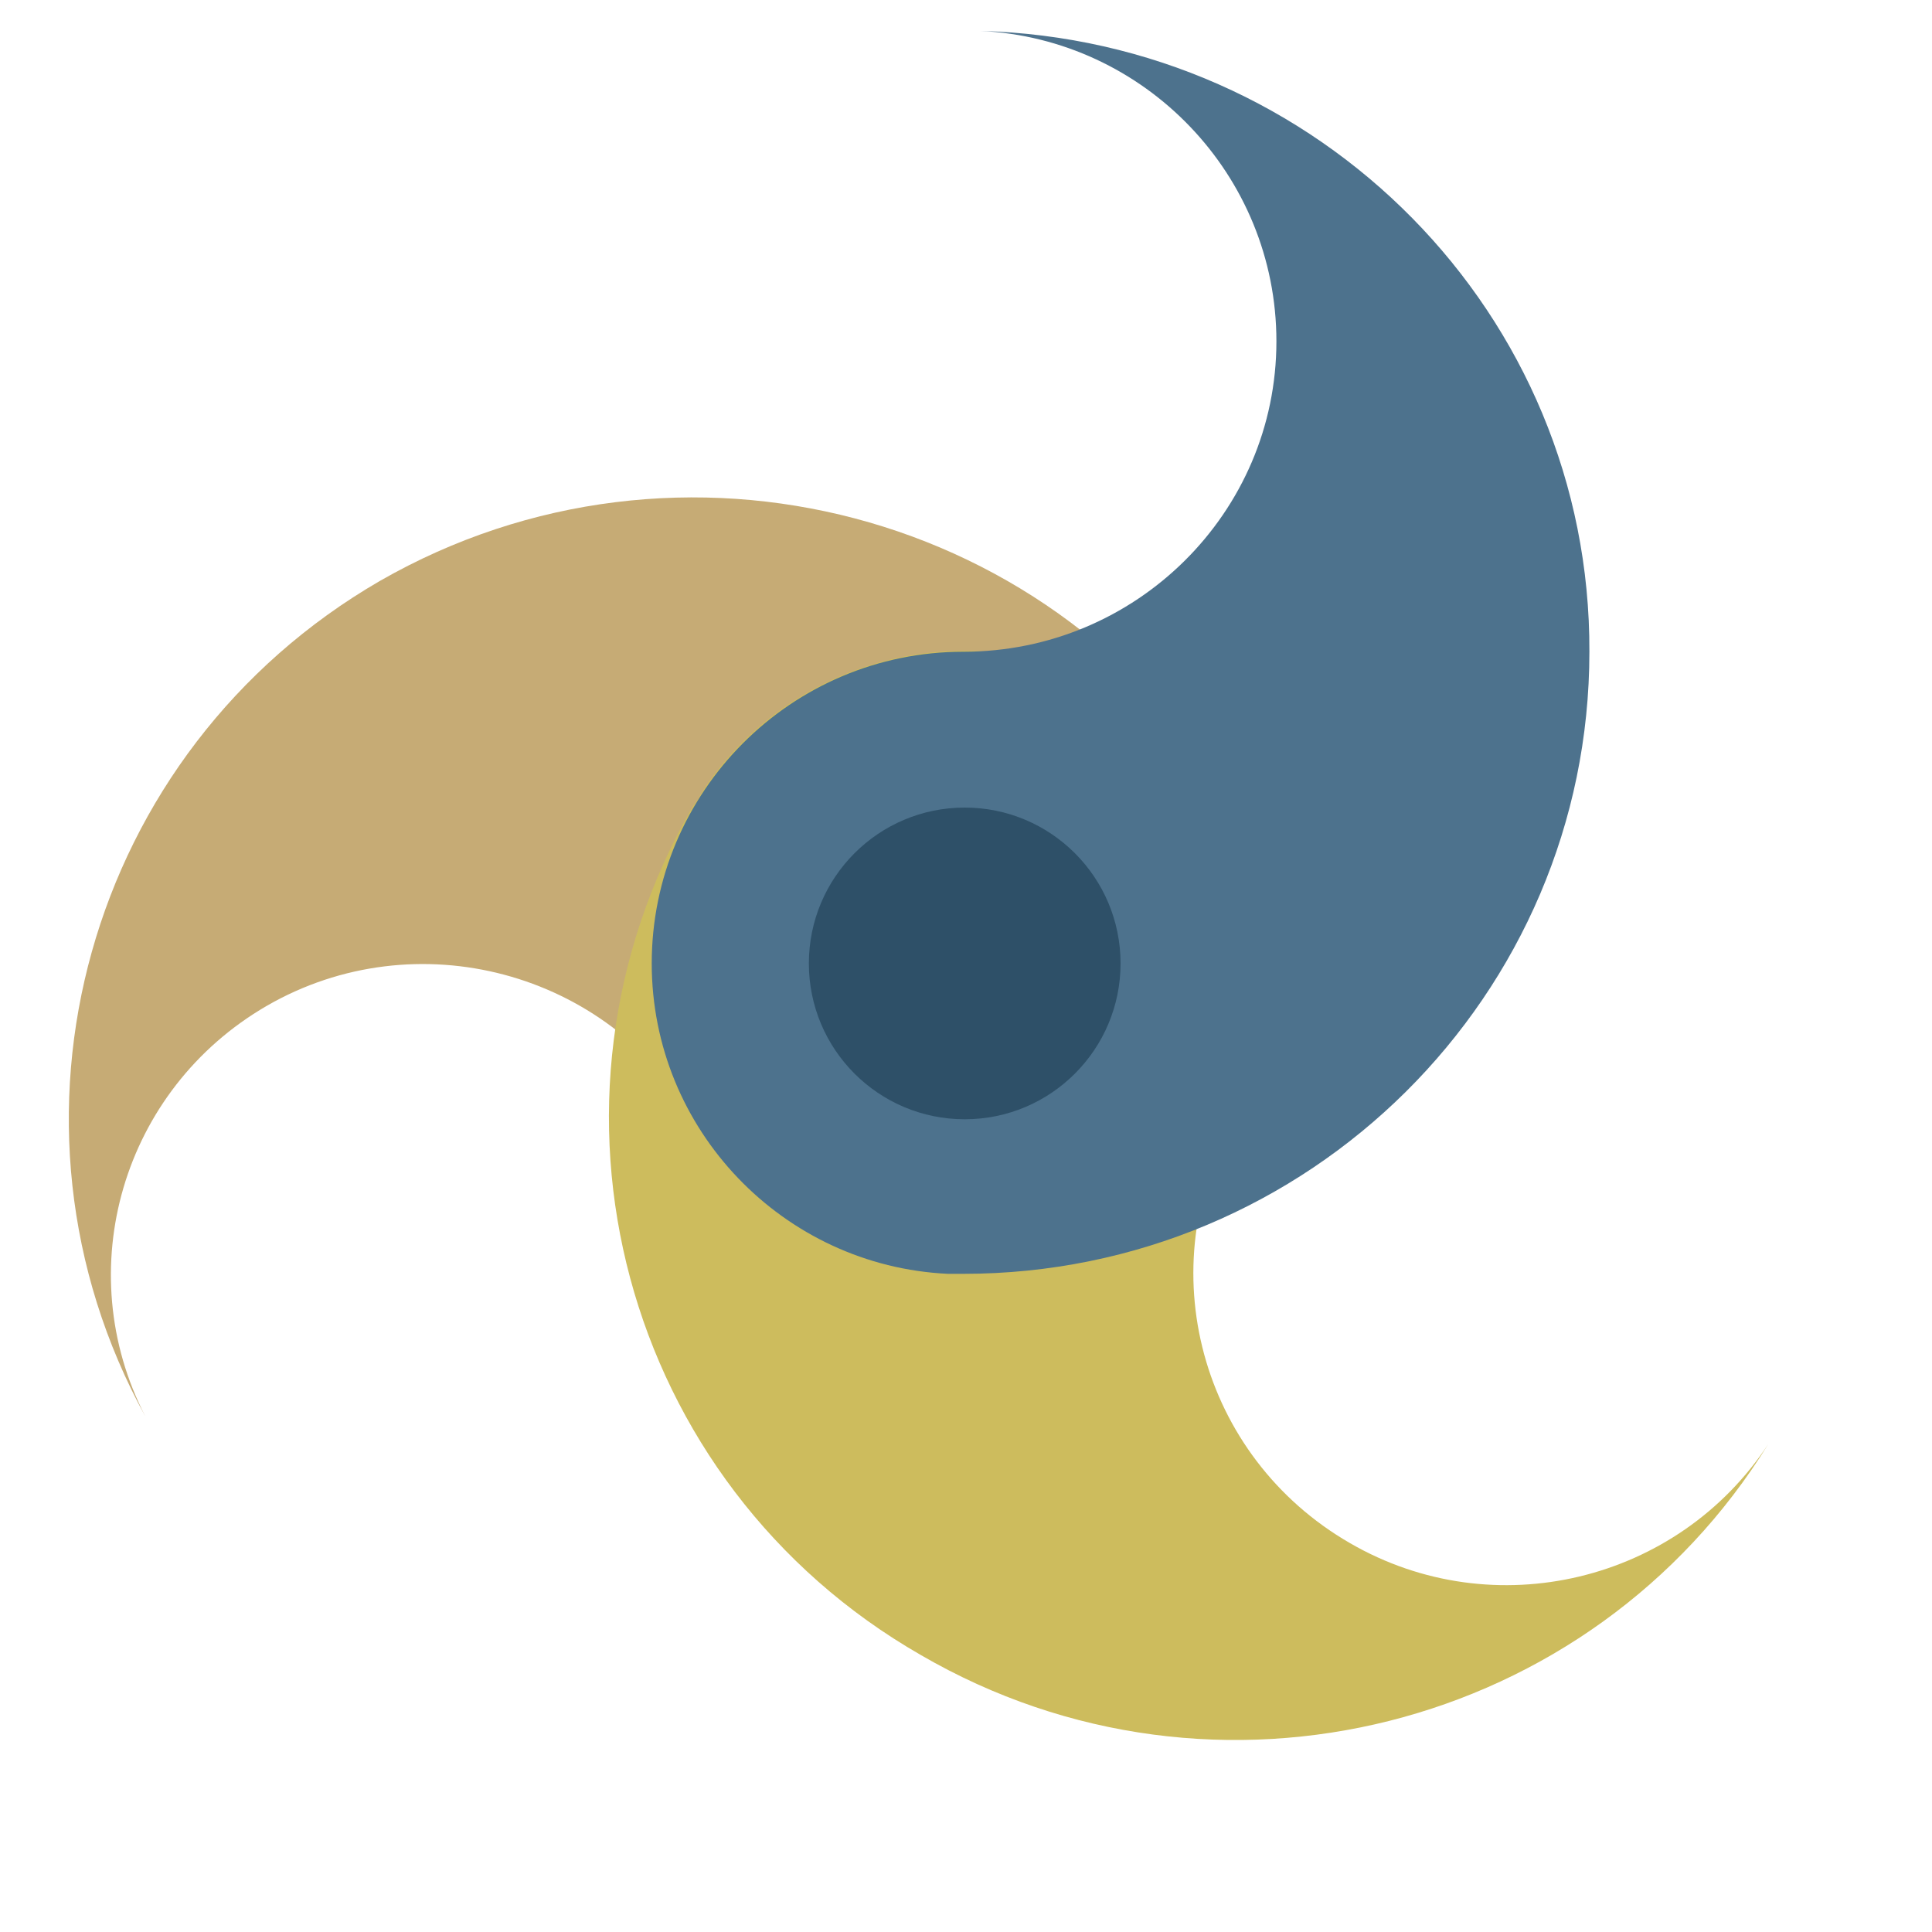
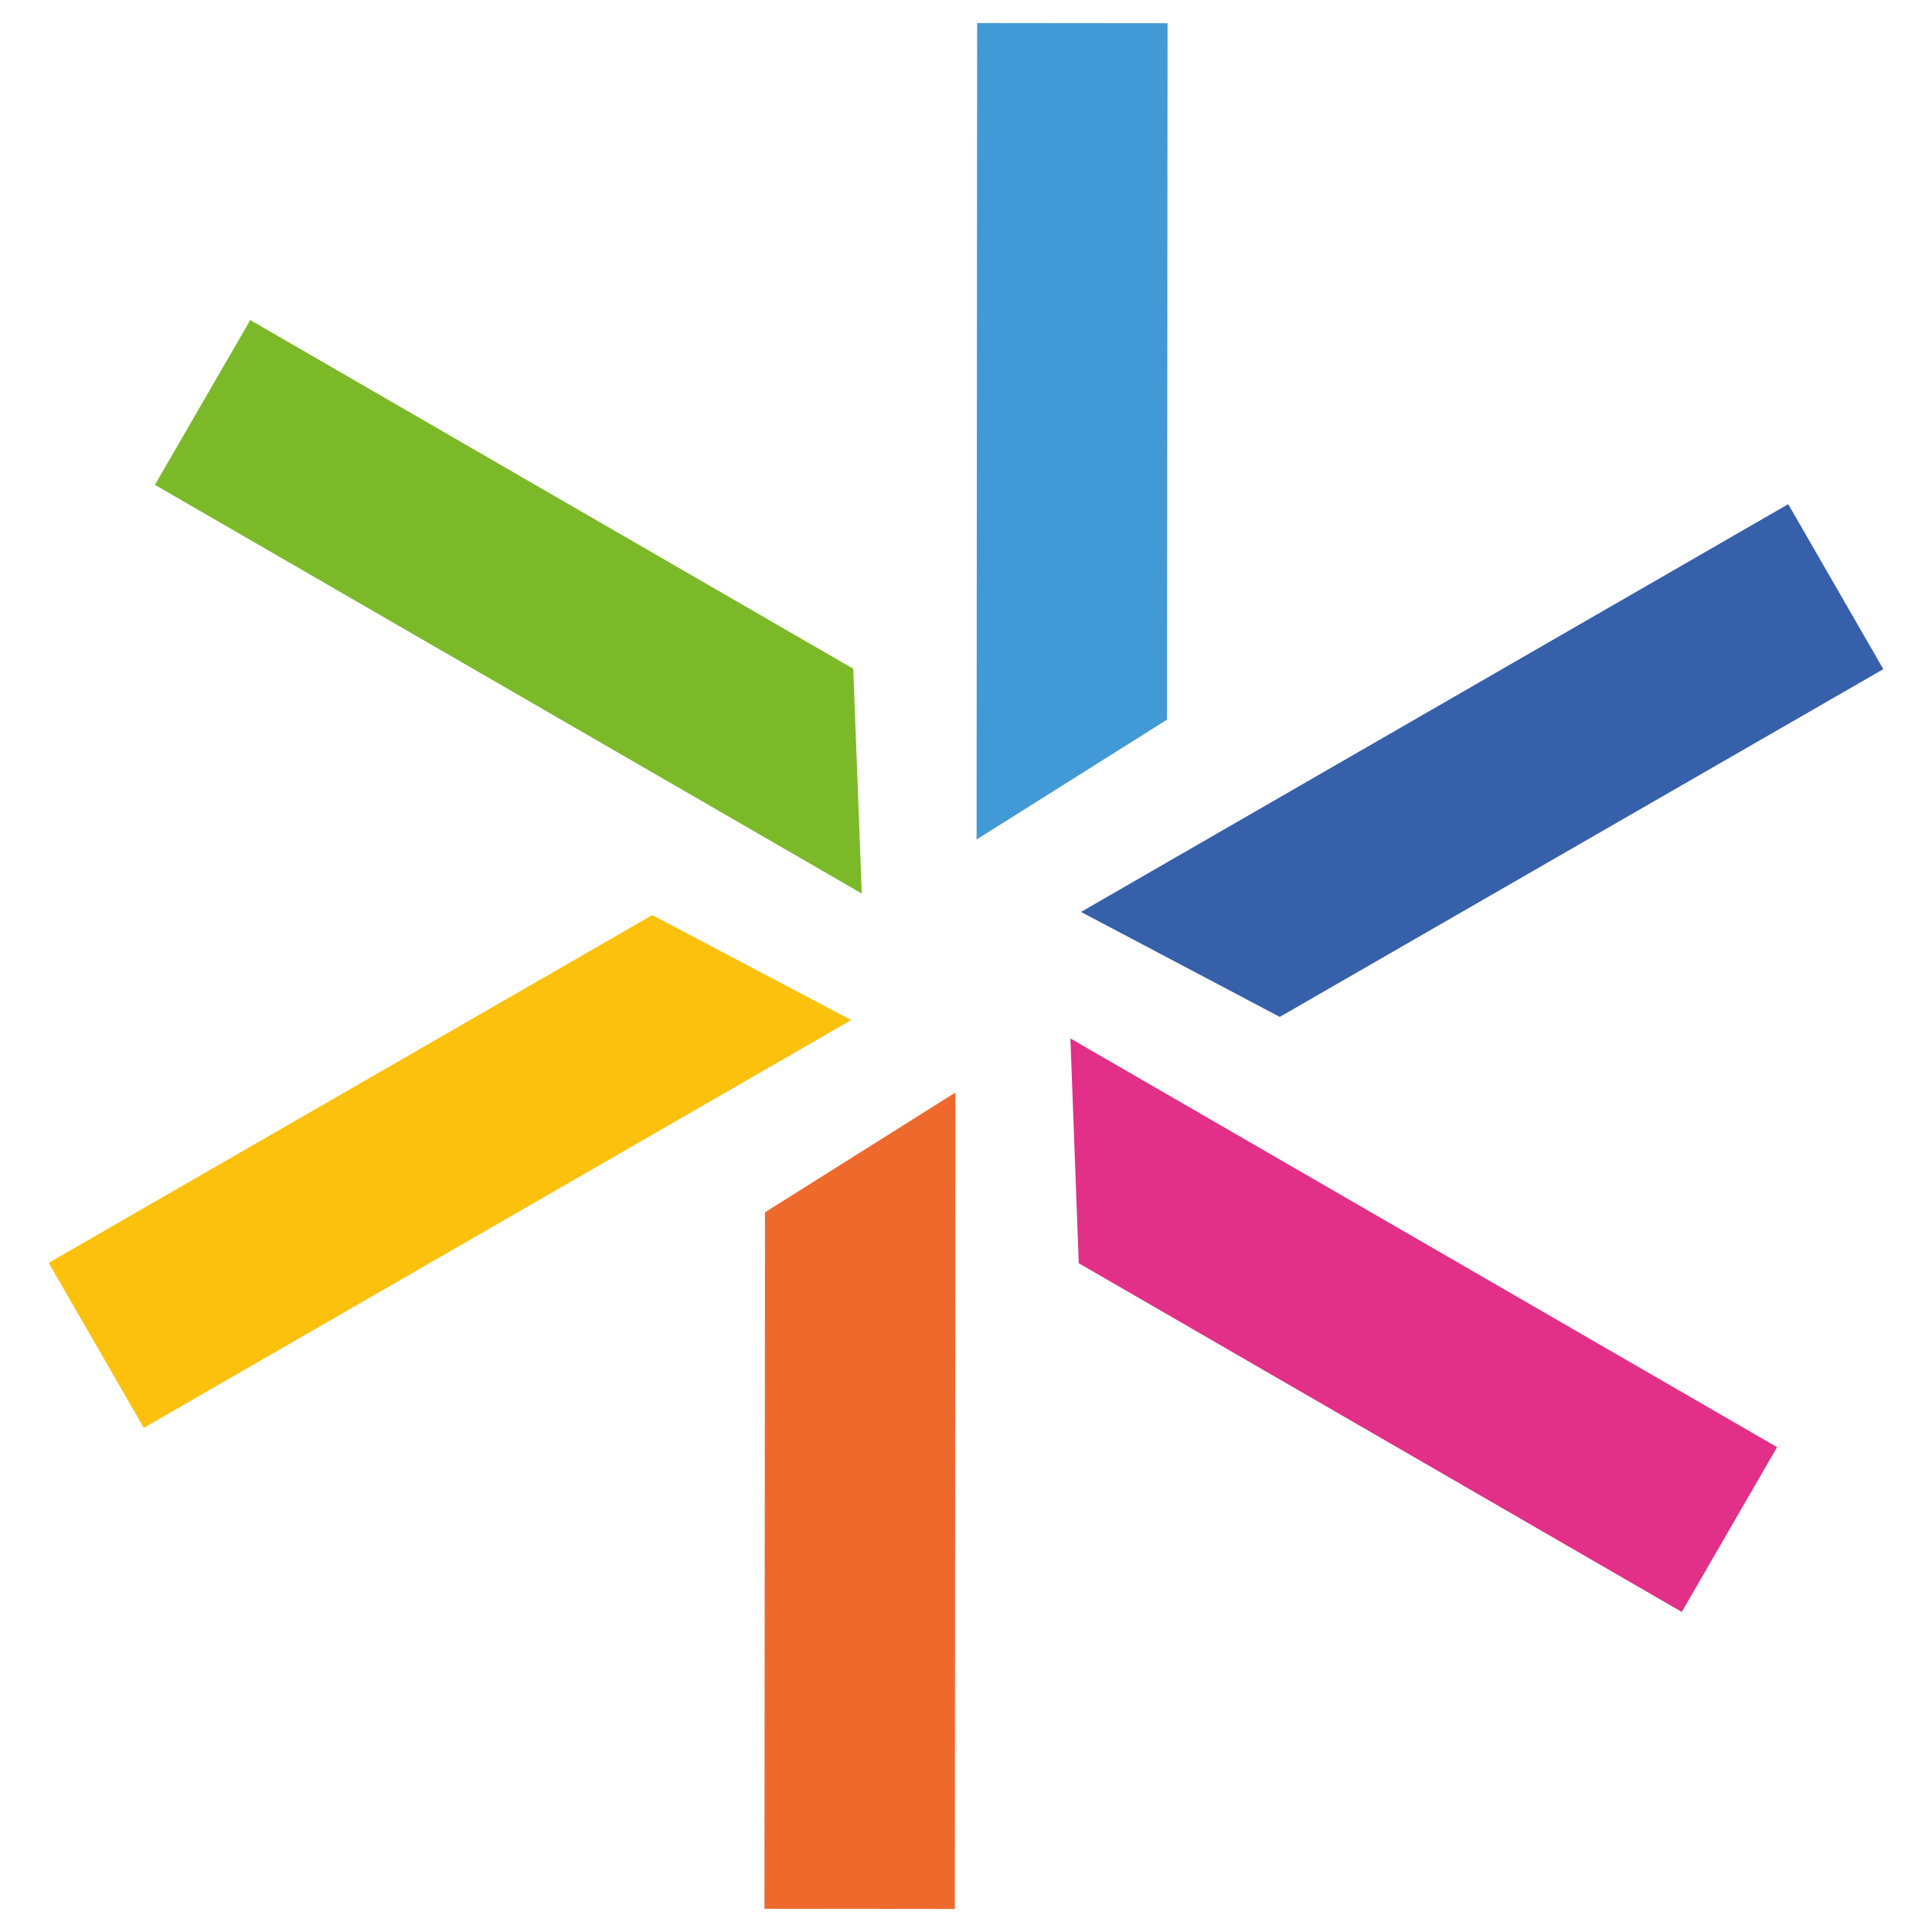
- <svg xmlns="http://www.w3.org/2000/svg" version="1.1" baseProfile="basic" x="0px" y="0px" viewBox="0 0 150 150" xml:space="preserve">
-   <g>
-     <path fill="#C6AB75" d="M11.3,110c-5.9-11.4-1.8-25.4,9.4-31.9c11.6-6.7,26.5-2.7,33.2,8.8s21.6,15.5,33.2,8.8   c11.2-6.5,15.3-20.5,9.4-31.9c-0.2-0.4-0.4-0.7-0.6-1.1C82.5,39.6,52.7,31.8,29.5,45.1C6.7,58.3-1.3,87.1,11.3,110z" />
-     <path fill="#CDBC5D" d="M137.3,112.1c-7,10.7-21.3,14.2-32.5,7.7c-11.6-6.7-15.6-21.4-8.9-33c6.7-11.5,2.8-26.3-8.9-33   c-11.2-6.5-25.5-3-32.5,7.7c-0.2,0.4-0.4,0.7-0.7,1.1c-13.4,23.1-5.5,52.6,17.7,65.9C94.4,141.8,123.6,134.3,137.3,112.1z" />
-     <path fill="#4D728D" d="M76.1,2.4c12.8,0.6,23,11.2,23,24.1c0,13.3-10.9,24.1-24.3,24.1S50.6,61.5,50.6,74.8   c0,12.9,10.2,23.5,23,24.1c0.4,0,0.8,0,1.2,0c26.8,0,48.6-21.6,48.6-48.3C123.5,24.4,102.4,3.1,76.1,2.4z" />
-     <ellipse fill="#2E5068" cx="74.9" cy="74.8" rx="12.1" ry="12.1" />
-   </g>
+ <svg xmlns="http://www.w3.org/2000/svg" viewBox="0 0 104 104">
+   <polygon points="68.89 54.74 101.38 36.02 96.26 27.14 58.19 49.09 68.89 54.74" fill="#3760aa" />
+   <polygon points="62.85 1.25 52.6 1.24 52.57 45.19 62.82 38.74 62.85 1.25" fill="#4199d5" />
+   <polygon points="45.93 36 13.47 17.23 8.34 26.1 46.39 48.1 45.93 36" fill="#7bb929" />
+   <polygon points="35.11 49.26 2.62 67.98 7.74 76.86 45.82 54.91 35.11 49.26" fill="#fcc10c" />
+   <polygon points="41.15 102.75 51.4 102.76 51.43 58.81 41.18 65.26 41.15 102.75" fill="#ed6a2c" />
+   <polygon points="58.07 68 90.53 86.77 95.66 77.9 57.62 55.9 58.07 68" fill="#e22f88" />
</svg>
